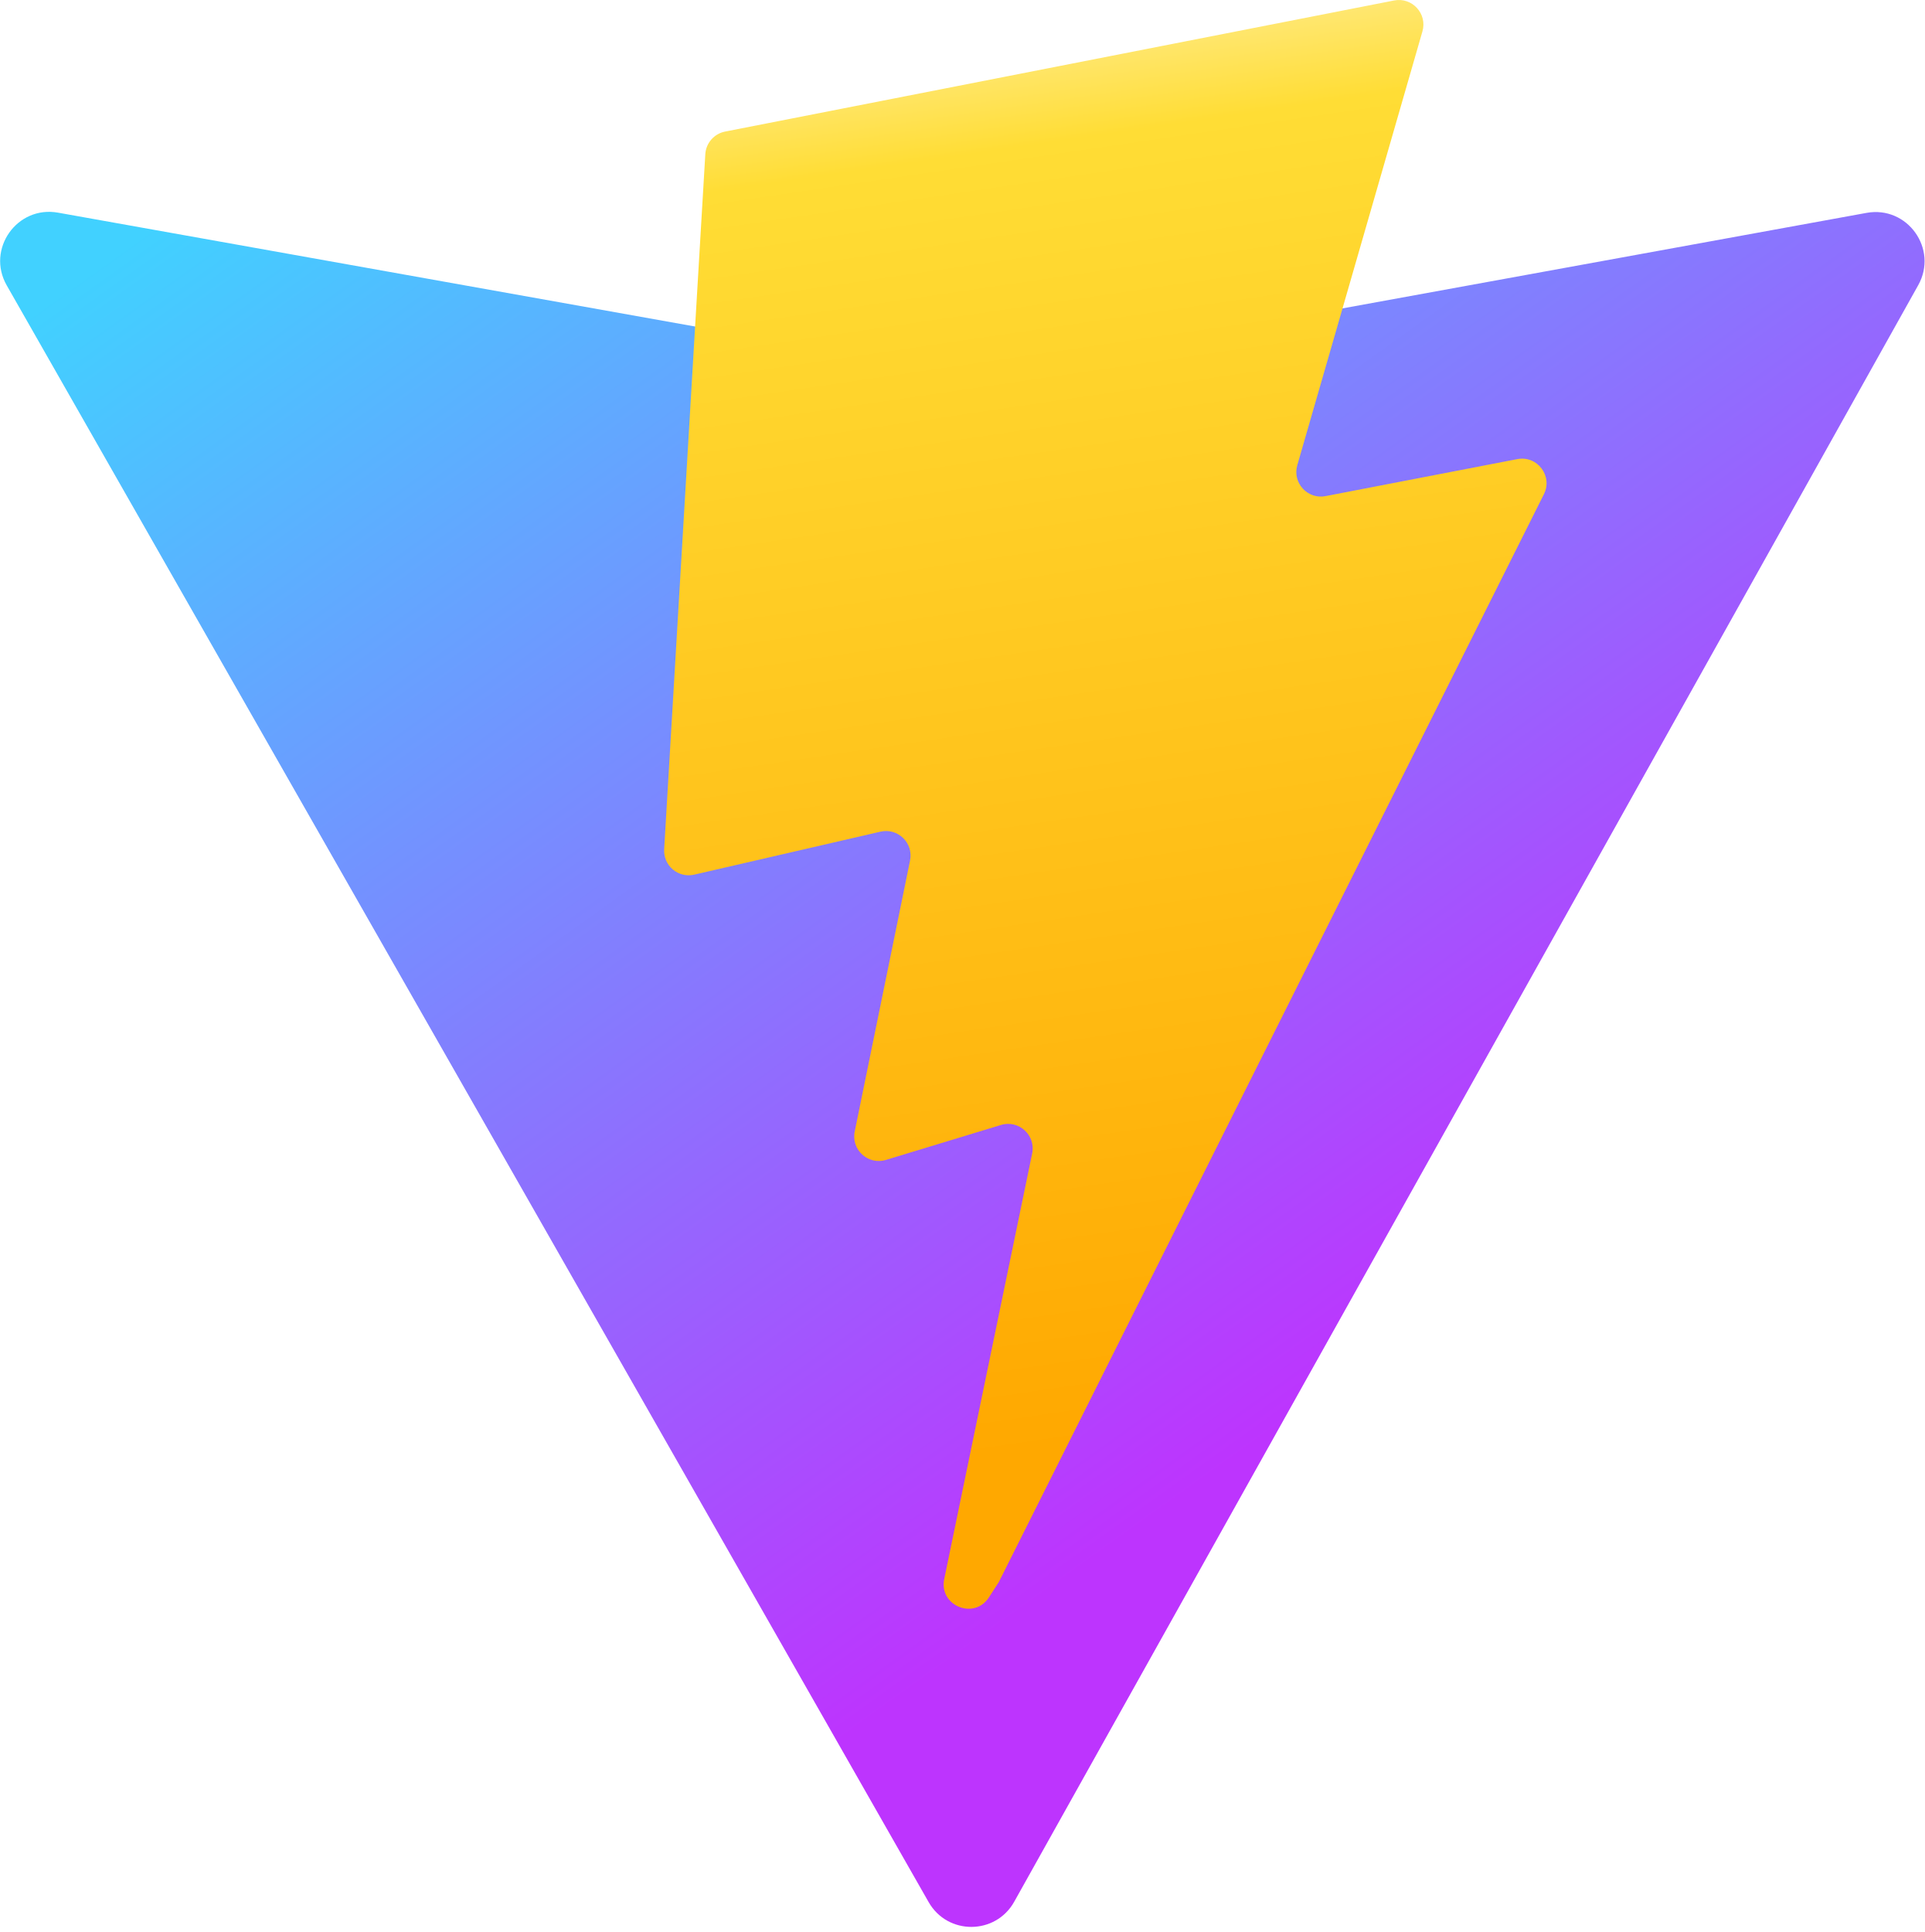
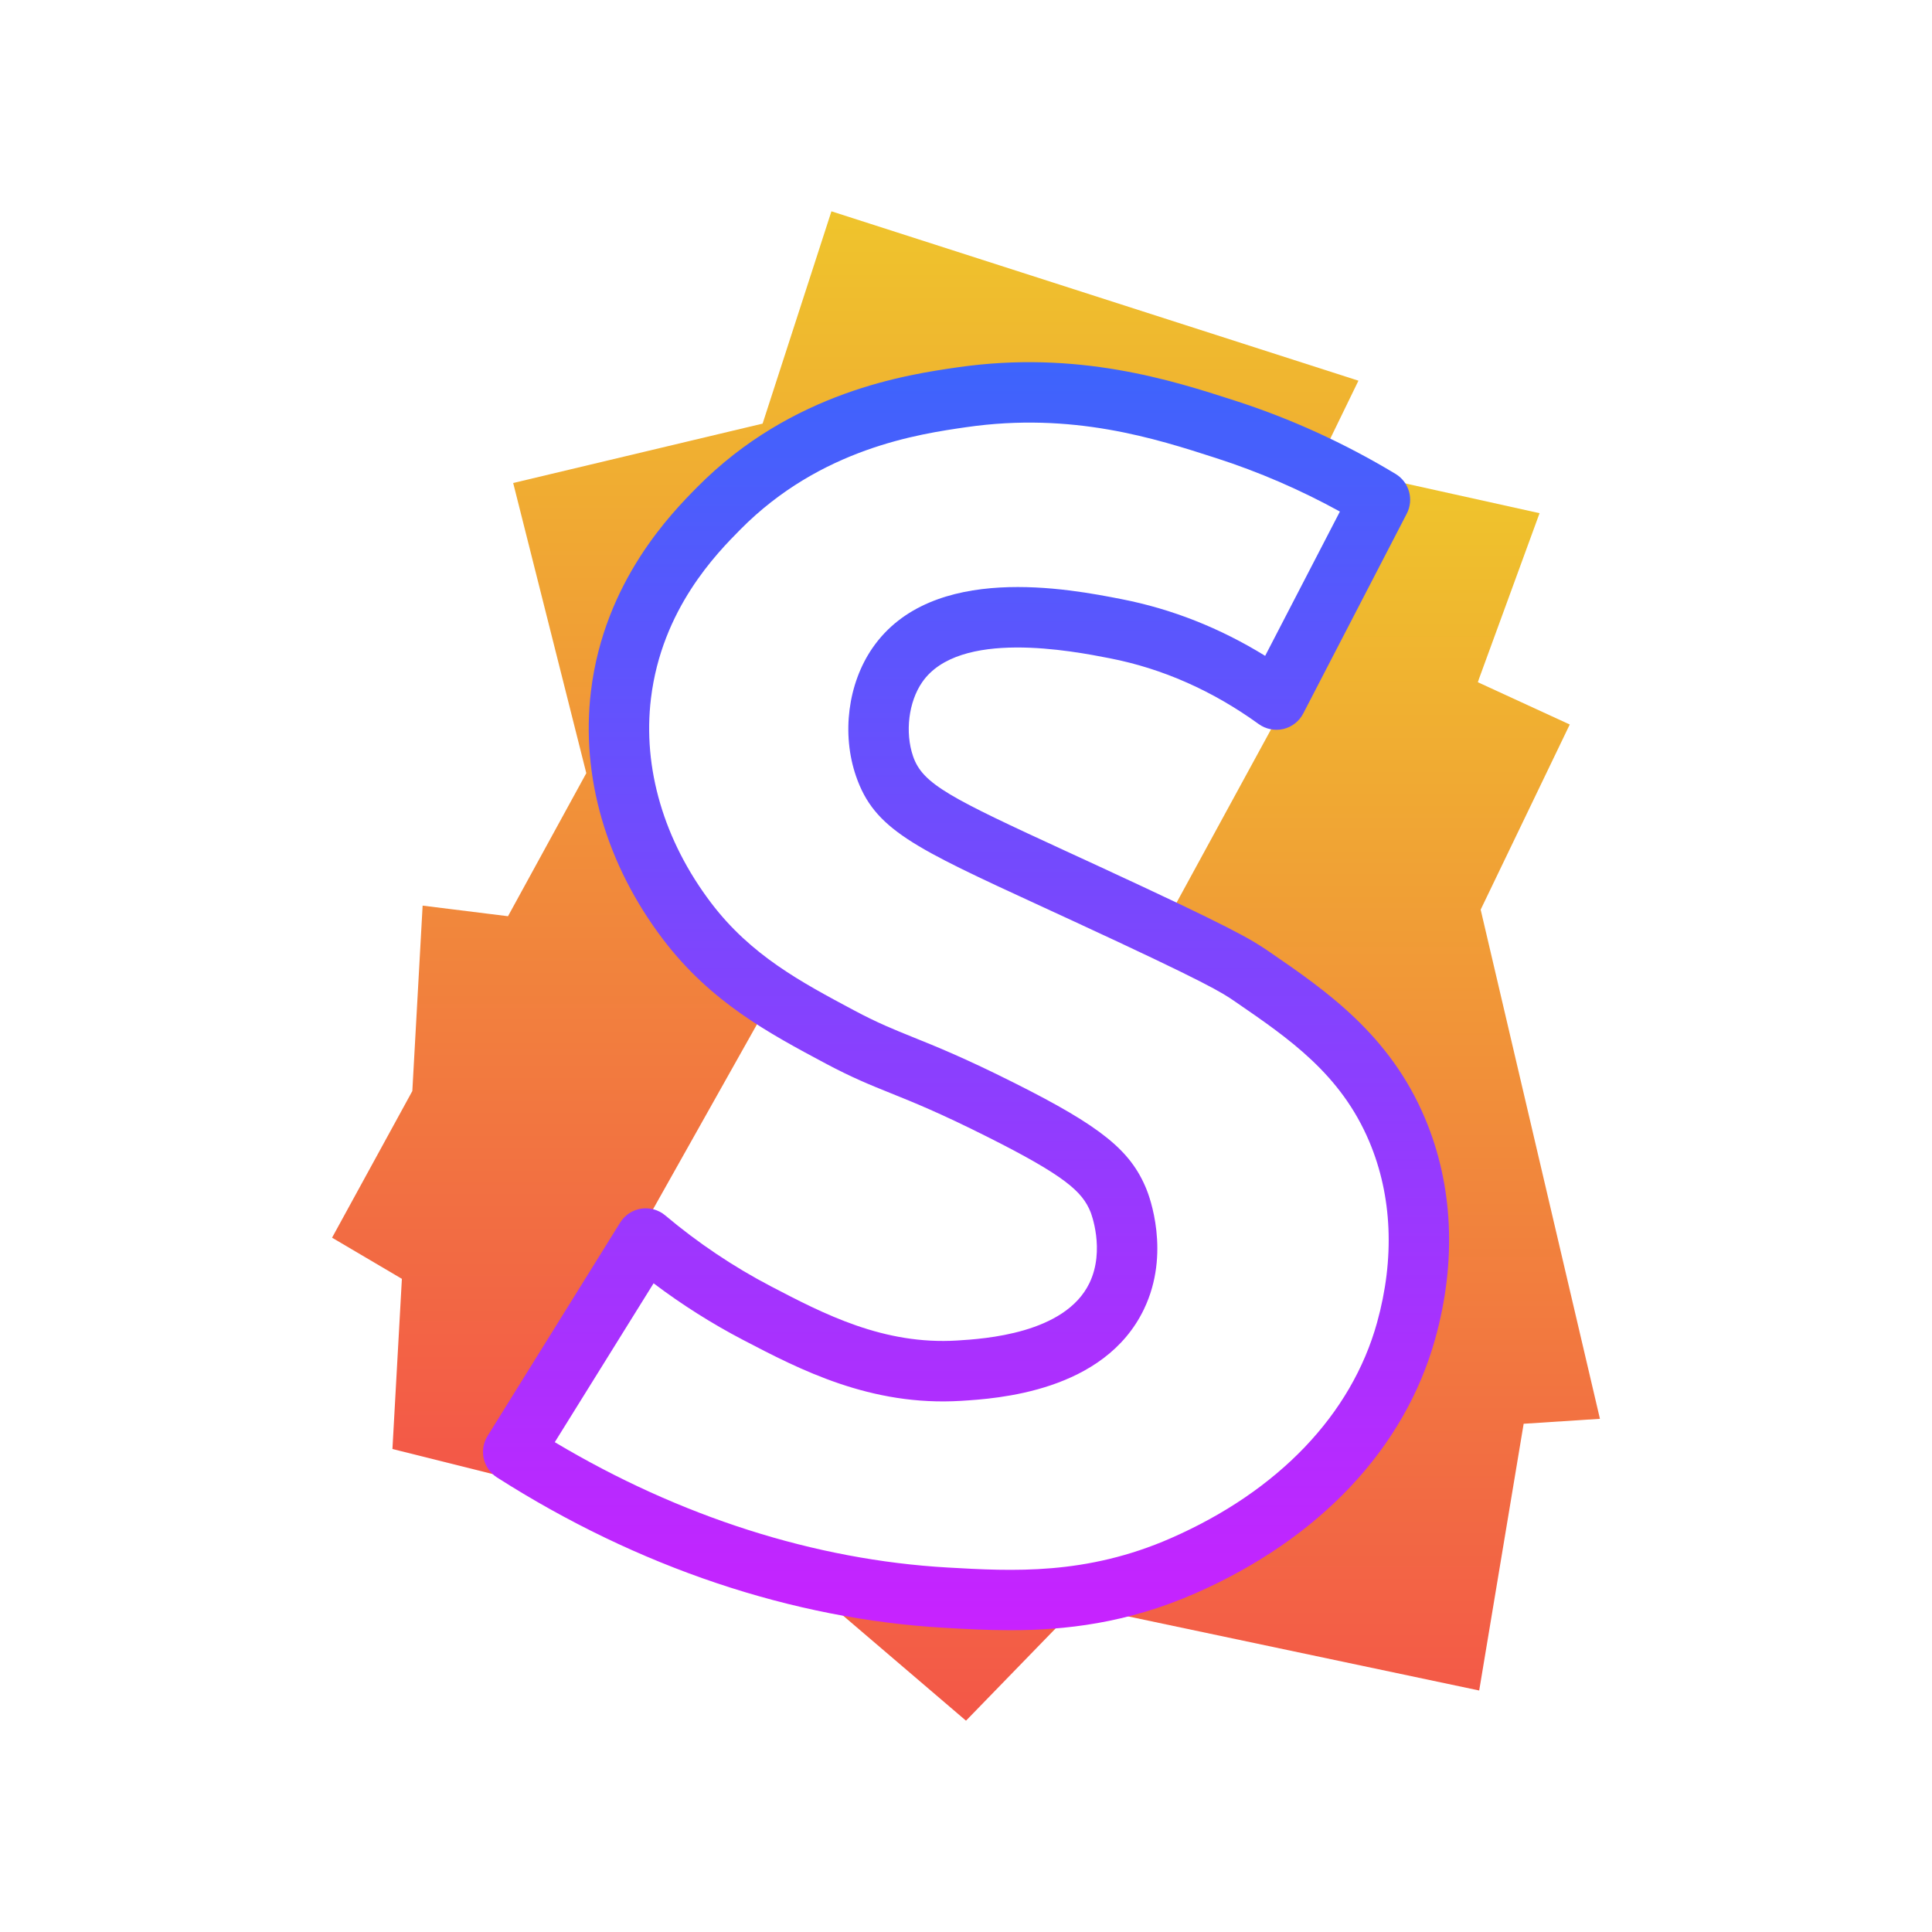
- <svg xmlns="http://www.w3.org/2000/svg" aria-hidden="true" role="img" class="iconify iconify--logos" width="31.88" height="32" preserveAspectRatio="xMidYMid meet" viewBox="0 0 256 257">
+ <svg xmlns="http://www.w3.org/2000/svg" viewBox="0,0,256,256" width="64px" height="64px" fill-rule="nonzero">
  <defs>
-     <linearGradient id="IconifyId1813088fe1fbc01fb466" x1="-.828%" x2="57.636%" y1="7.652%" y2="78.411%">
-       <stop offset="0%" stop-color="#41D1FF" />
-       <stop offset="100%" stop-color="#BD34FE" />
+     <linearGradient x1="28" y1="7" x2="28" y2="49" gradientUnits="userSpaceOnUse" id="color-1">
+       <stop offset="0" stop-color="#efc42c" />
+       <stop offset="1" stop-color="#f35748" />
    </linearGradient>
-     <linearGradient id="IconifyId1813088fe1fbc01fb467" x1="43.376%" x2="50.316%" y1="2.242%" y2="89.03%">
-       <stop offset="0%" stop-color="#FFEA83" />
-       <stop offset="8.333%" stop-color="#FFDD35" />
-       <stop offset="100%" stop-color="#FFA800" />
+     <linearGradient x1="39.45" y1="15.974" x2="39.45" y2="57" gradientUnits="userSpaceOnUse" id="color-2">
+       <stop offset="0" stop-color="#efc42c" />
+       <stop offset="1" stop-color="#f35748" />
+     </linearGradient>
+     <linearGradient x1="32.002" y1="11.999" x2="32.002" y2="54.003" gradientUnits="userSpaceOnUse" id="color-3">
+       <stop offset="0" stop-color="#3d64fc" />
+       <stop offset="1" stop-color="#c822ff" />
    </linearGradient>
  </defs>
-   <path fill="url(#IconifyId1813088fe1fbc01fb466)" d="M255.153 37.938L134.897 252.976c-2.483 4.44-8.862 4.466-11.382.048L.875 37.958c-2.746-4.814 1.371-10.646 6.827-9.67l120.385 21.517a6.537 6.537 0 0 0 2.322-.004l117.867-21.483c5.438-.991 9.574 4.796 6.877 9.62Z" />
-   <path fill="url(#IconifyId1813088fe1fbc01fb467)" d="M185.432.063L96.44 17.501a3.268 3.268 0 0 0-2.634 3.014l-5.474 92.456a3.268 3.268 0 0 0 3.997 3.378l24.777-5.718c2.318-.535 4.413 1.507 3.936 3.838l-7.361 36.047c-.495 2.426 1.782 4.5 4.151 3.78l15.304-4.649c2.372-.72 4.652 1.36 4.15 3.788l-11.698 56.621c-.732 3.542 3.979 5.473 5.943 2.437l1.313-2.028l72.516-144.72c1.215-2.423-.88-5.186-3.54-4.672l-25.505 4.922c-2.396.462-4.435-1.77-3.759-4.114l16.646-57.705c.677-2.35-1.37-4.583-3.769-4.113Z" />
+   <g fill="none" fill-rule="nonzero" stroke="none" stroke-width="1" stroke-linecap="butt" stroke-linejoin="miter" stroke-miterlimit="10" stroke-dasharray="" stroke-dashoffset="0" font-family="none" font-weight="none" font-size="none" text-anchor="none" style="mix-blend-mode: normal">
+     <g transform="scale(4,4)">
+       <path d="M23.357,31.16c-0.265,-0.265 -0.53,-0.564 -0.774,-0.884c-0.254,-0.321 -1.028,-1.315 -1.603,-2.796c-0.232,-0.564 -0.431,-1.216 -0.553,-1.923c-0.155,-0.84 -0.199,-1.768 -0.077,-2.763c0.409,-3.294 2.465,-5.327 3.305,-6.156c0.343,-0.343 0.696,-0.652 1.061,-0.928c0.564,-0.442 1.138,-0.807 1.702,-1.105l0.002,-0.029c2.141,-1.179 4.214,-1.481 5.345,-1.649c3.775,-0.55 6.754,0.415 8.783,1.077c1.2,0.393 2.248,0.83 3.153,1.279l1.299,-2.672l-17.458,-5.611l-2.27,7.003l-0.01,0.03l-8.262,1.967l2.422,9.612l-2.594,4.739l-2.828,-0.351l-0.341,6.142l-2.659,4.858l2.313,1.363l-0.313,5.637l4,1l0.123,-0.94c-0.133,-0.077 -0.276,-0.155 -0.409,-0.243c1.492,-2.354 2.984,-4.708 4.476,-7.052c0.011,0.011 0.022,0.022 0.033,0.022l4.41,-7.847c-0.718,-0.442 -1.415,-0.939 -2.056,-1.569c-0.076,-0.067 -0.154,-0.134 -0.22,-0.211z" fill="url(#color-1)" />
+       <path d="M50.473,47.164l2.527,-0.164l-3.951,-16.867l2.951,-6.133l-3.044,-1.4l0.043,-0.128l2.001,-5.472l-4.632,-1.026l-0.409,0.409c-0.84,1.592 -1.68,3.172 -2.52,4.764l0.243,0.121l-5.062,9.285c2.177,1.017 2.608,1.271 3.039,1.558c1.426,0.962 2.907,1.956 4.012,3.504c0.144,0.21 0.287,0.431 0.42,0.663c0.177,0.287 0.32,0.586 0.464,0.906c1.194,2.785 0.619,5.438 0.354,6.422c-0.022,0.077 -0.044,0.144 -0.055,0.199c-0.03,0.104 -0.072,0.197 -0.104,0.299c-0.203,0.454 -1.052,2.312 -1.761,3.304c-0.068,0.086 -0.132,0.181 -0.202,0.265c-2.045,2.432 -4.719,3.581 -5.46,3.902c-1.017,0.442 -1.989,0.718 -2.918,0.884c-1.116,0.199 -2.166,0.254 -3.161,0.243c-0.663,-0.011 -1.315,-0.033 -1.934,-0.077c-1.315,-0.066 -3.172,-0.276 -5.416,-0.84l6.102,5.215l3.698,-3.808l13.302,2.808z" fill="url(#color-2)" />
+       <g fill="url(#color-3)">
+         <path d="M33.466,54.003c-0.778,0 -1.508,-0.042 -2.188,-0.08c-5.038,-0.288 -10.161,-2.01 -14.816,-4.982c-0.461,-0.294 -0.6,-0.905 -0.312,-1.371l4.394,-7.071c0.153,-0.247 0.406,-0.414 0.692,-0.46c0.289,-0.043 0.58,0.036 0.801,0.223c1.083,0.911 2.26,1.701 3.499,2.348c1.75,0.914 3.733,1.948 6.176,1.796c0.883,-0.055 3.569,-0.223 4.378,-1.905c0.529,-1.101 0.042,-2.338 0.036,-2.351c-0.273,-0.674 -0.833,-1.193 -3.428,-2.496c-1.568,-0.787 -2.43,-1.134 -3.19,-1.44c-0.686,-0.276 -1.278,-0.515 -2.159,-0.984c-1.871,-0.999 -3.804,-2.029 -5.386,-4.114c-1.882,-2.48 -2.729,-5.401 -2.386,-8.226c0.442,-3.64 2.679,-5.903 3.521,-6.755c3.14,-3.176 6.982,-3.73 8.624,-3.967c3.982,-0.575 7.106,0.432 9.173,1.099c1.856,0.597 3.651,1.416 5.335,2.432c0.451,0.272 0.613,0.848 0.371,1.316l-3.43,6.621c-0.134,0.258 -0.374,0.446 -0.657,0.513c-0.282,0.065 -0.582,0.007 -0.817,-0.163c-1.529,-1.105 -3.188,-1.839 -4.93,-2.179c-1.237,-0.242 -4.998,-0.976 -6.218,0.791c-0.452,0.653 -0.575,1.664 -0.301,2.459c0.318,0.922 1.241,1.377 5.097,3.153l1.005,0.463c4.48,2.07 5.083,2.433 5.694,2.853c1.873,1.286 3.992,2.741 5.162,5.521c0.933,2.214 1.05,4.738 0.338,7.298c-1.009,3.636 -3.833,6.633 -7.952,8.438c-2.271,0.997 -4.325,1.22 -6.126,1.22zM18.378,47.774c4.137,2.469 8.616,3.901 13.013,4.152c2.146,0.123 4.583,0.26 7.398,-0.973c3.557,-1.559 5.982,-4.095 6.828,-7.141c0.589,-2.122 0.501,-4.192 -0.254,-5.987c-0.943,-2.239 -2.646,-3.409 -4.449,-4.646c-0.438,-0.301 -0.85,-0.583 -5.404,-2.688l-1.002,-0.462c-4.257,-1.961 -5.542,-2.553 -6.151,-4.317c-0.483,-1.402 -0.269,-3.069 0.547,-4.249c1.964,-2.844 6.528,-1.952 8.247,-1.616c1.667,0.325 3.263,0.956 4.759,1.879l2.476,-4.78c-1.312,-0.722 -2.688,-1.317 -4.103,-1.772c-2.005,-0.647 -4.752,-1.533 -8.275,-1.023c-1.564,0.226 -4.819,0.695 -7.486,3.393c-0.778,0.787 -2.599,2.629 -2.958,5.591c-0.28,2.306 0.428,4.712 1.993,6.775c1.317,1.736 2.976,2.621 4.732,3.558c0.788,0.42 1.309,0.629 1.967,0.895c0.757,0.305 1.7,0.684 3.341,1.508c2.874,1.442 3.857,2.233 4.383,3.529c0.085,0.208 0.812,2.105 -0.086,3.971c-1.316,2.739 -4.884,2.961 -6.056,3.034c-3.002,0.185 -5.344,-1.037 -7.226,-2.02c-1.032,-0.539 -2.024,-1.167 -2.961,-1.874z" />
+       </g>
+     </g>
+   </g>
</svg>
